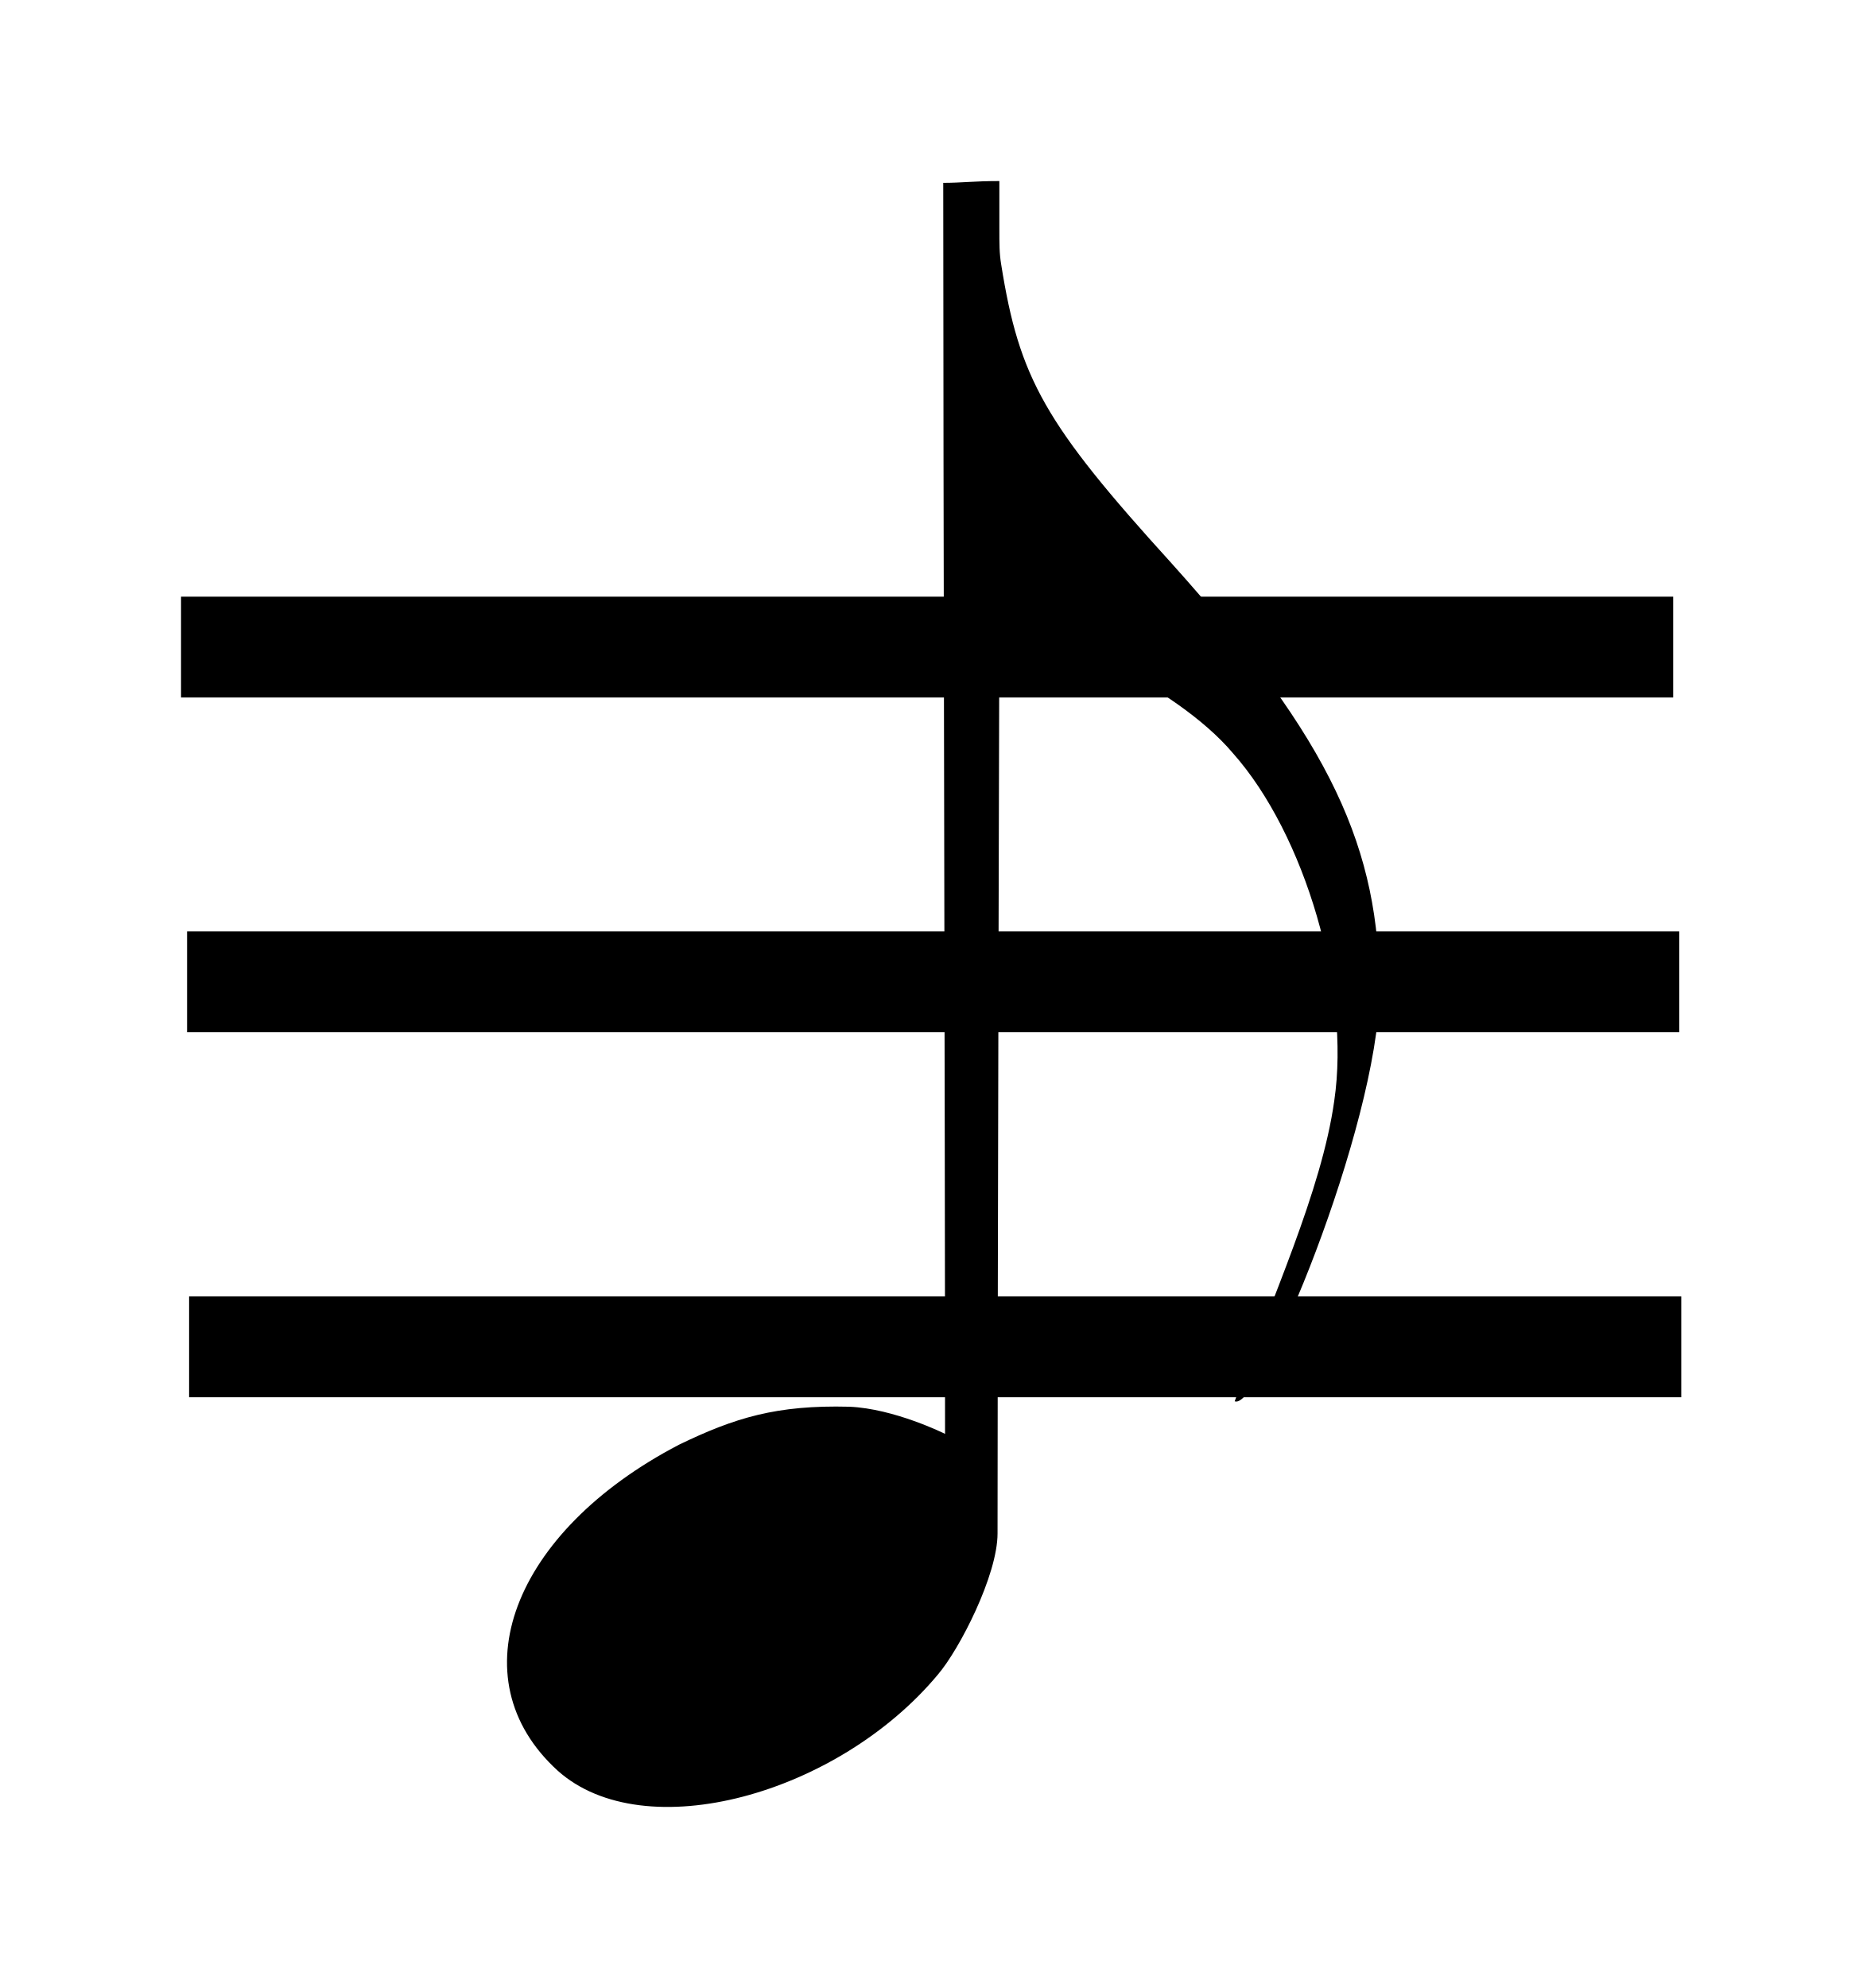
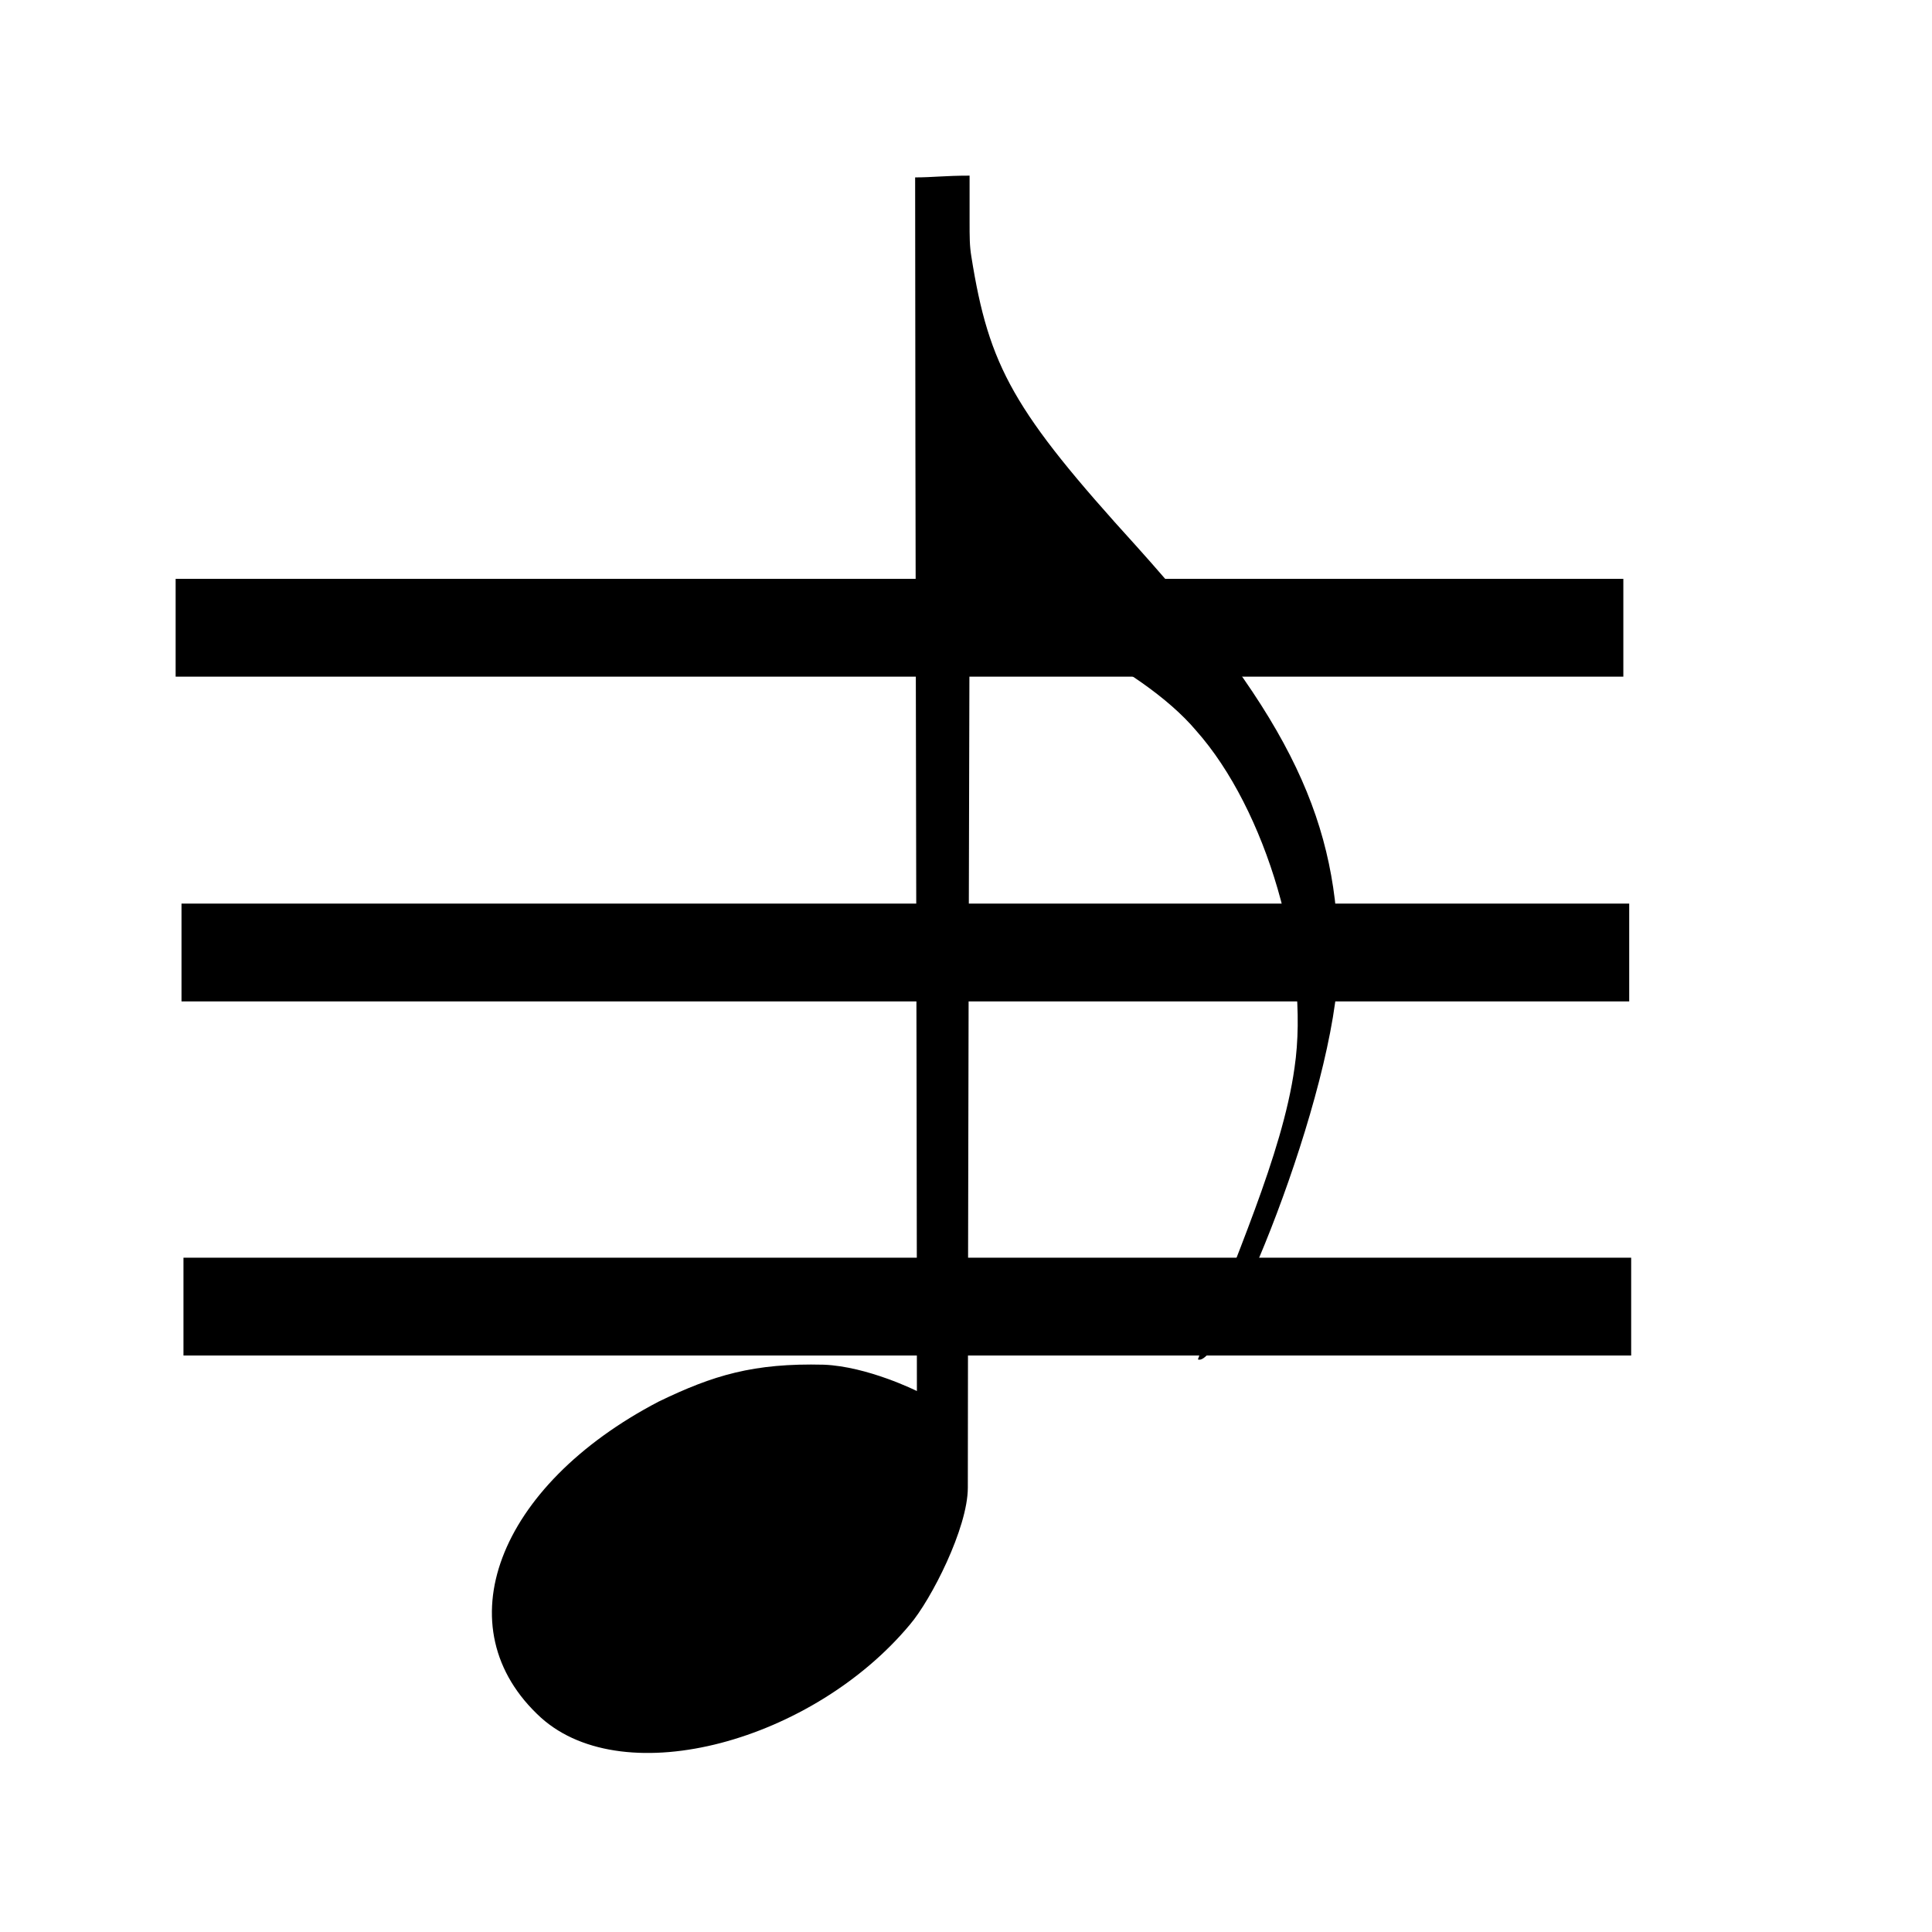
- <svg xmlns="http://www.w3.org/2000/svg" version="1.0" width="102.871" height="109.807" id="svg434">
+ <svg xmlns="http://www.w3.org/2000/svg" version="1.0" width="110" height="110" id="svg434">
  <defs id="defs438" />
  <path d="m 30.804,97.8 c -5.6,-5.1 -2.5,-13.2 6.7,-18 3.1,-1.5 5.4,-2.2 9.4,-2.1 2.5,0.1 5.3,1.5 5.3,1.5 0,-18.1 -0.1,-52.3 -0.1,-69.1 1,0 1.7,-0.1 3.1,-0.1 0,1 0,1.8 0,2.6 0,0.9 0,1.4 0.1,2 1,6.3 2.4,8.8 9.4,16.5 8.9,9.9 11.5,15.8 11.5,23.7 -0.1,7.4 -6.6,23.2 -8,22.6 2,-5.6 4.8,-11.6 5.5,-16.6 0.9,-6.1 -1.6,-14.7 -5.6,-19.2 -3.2,-3.8 -10.8,-7.1 -12.9,-7.1 0,0 -0.1,36.4 -0.1,50.2 0,2.3 -2.1,6.4 -3.3,7.8 -5.5,6.6 -16.2,9.6 -21,5.3 z" id="path432" />
  <rect style="fill:#000000" id="rect462" width="82.426" height="5.569" x="10.446" y="71.608" />
  <rect style="fill:#000000" id="rect462-9" width="82.426" height="5.569" x="10.334" y="51.447" />
  <rect style="fill:#000000" id="rect462-9-4" width="82.426" height="5.569" x="10" y="32.957" />
</svg>
